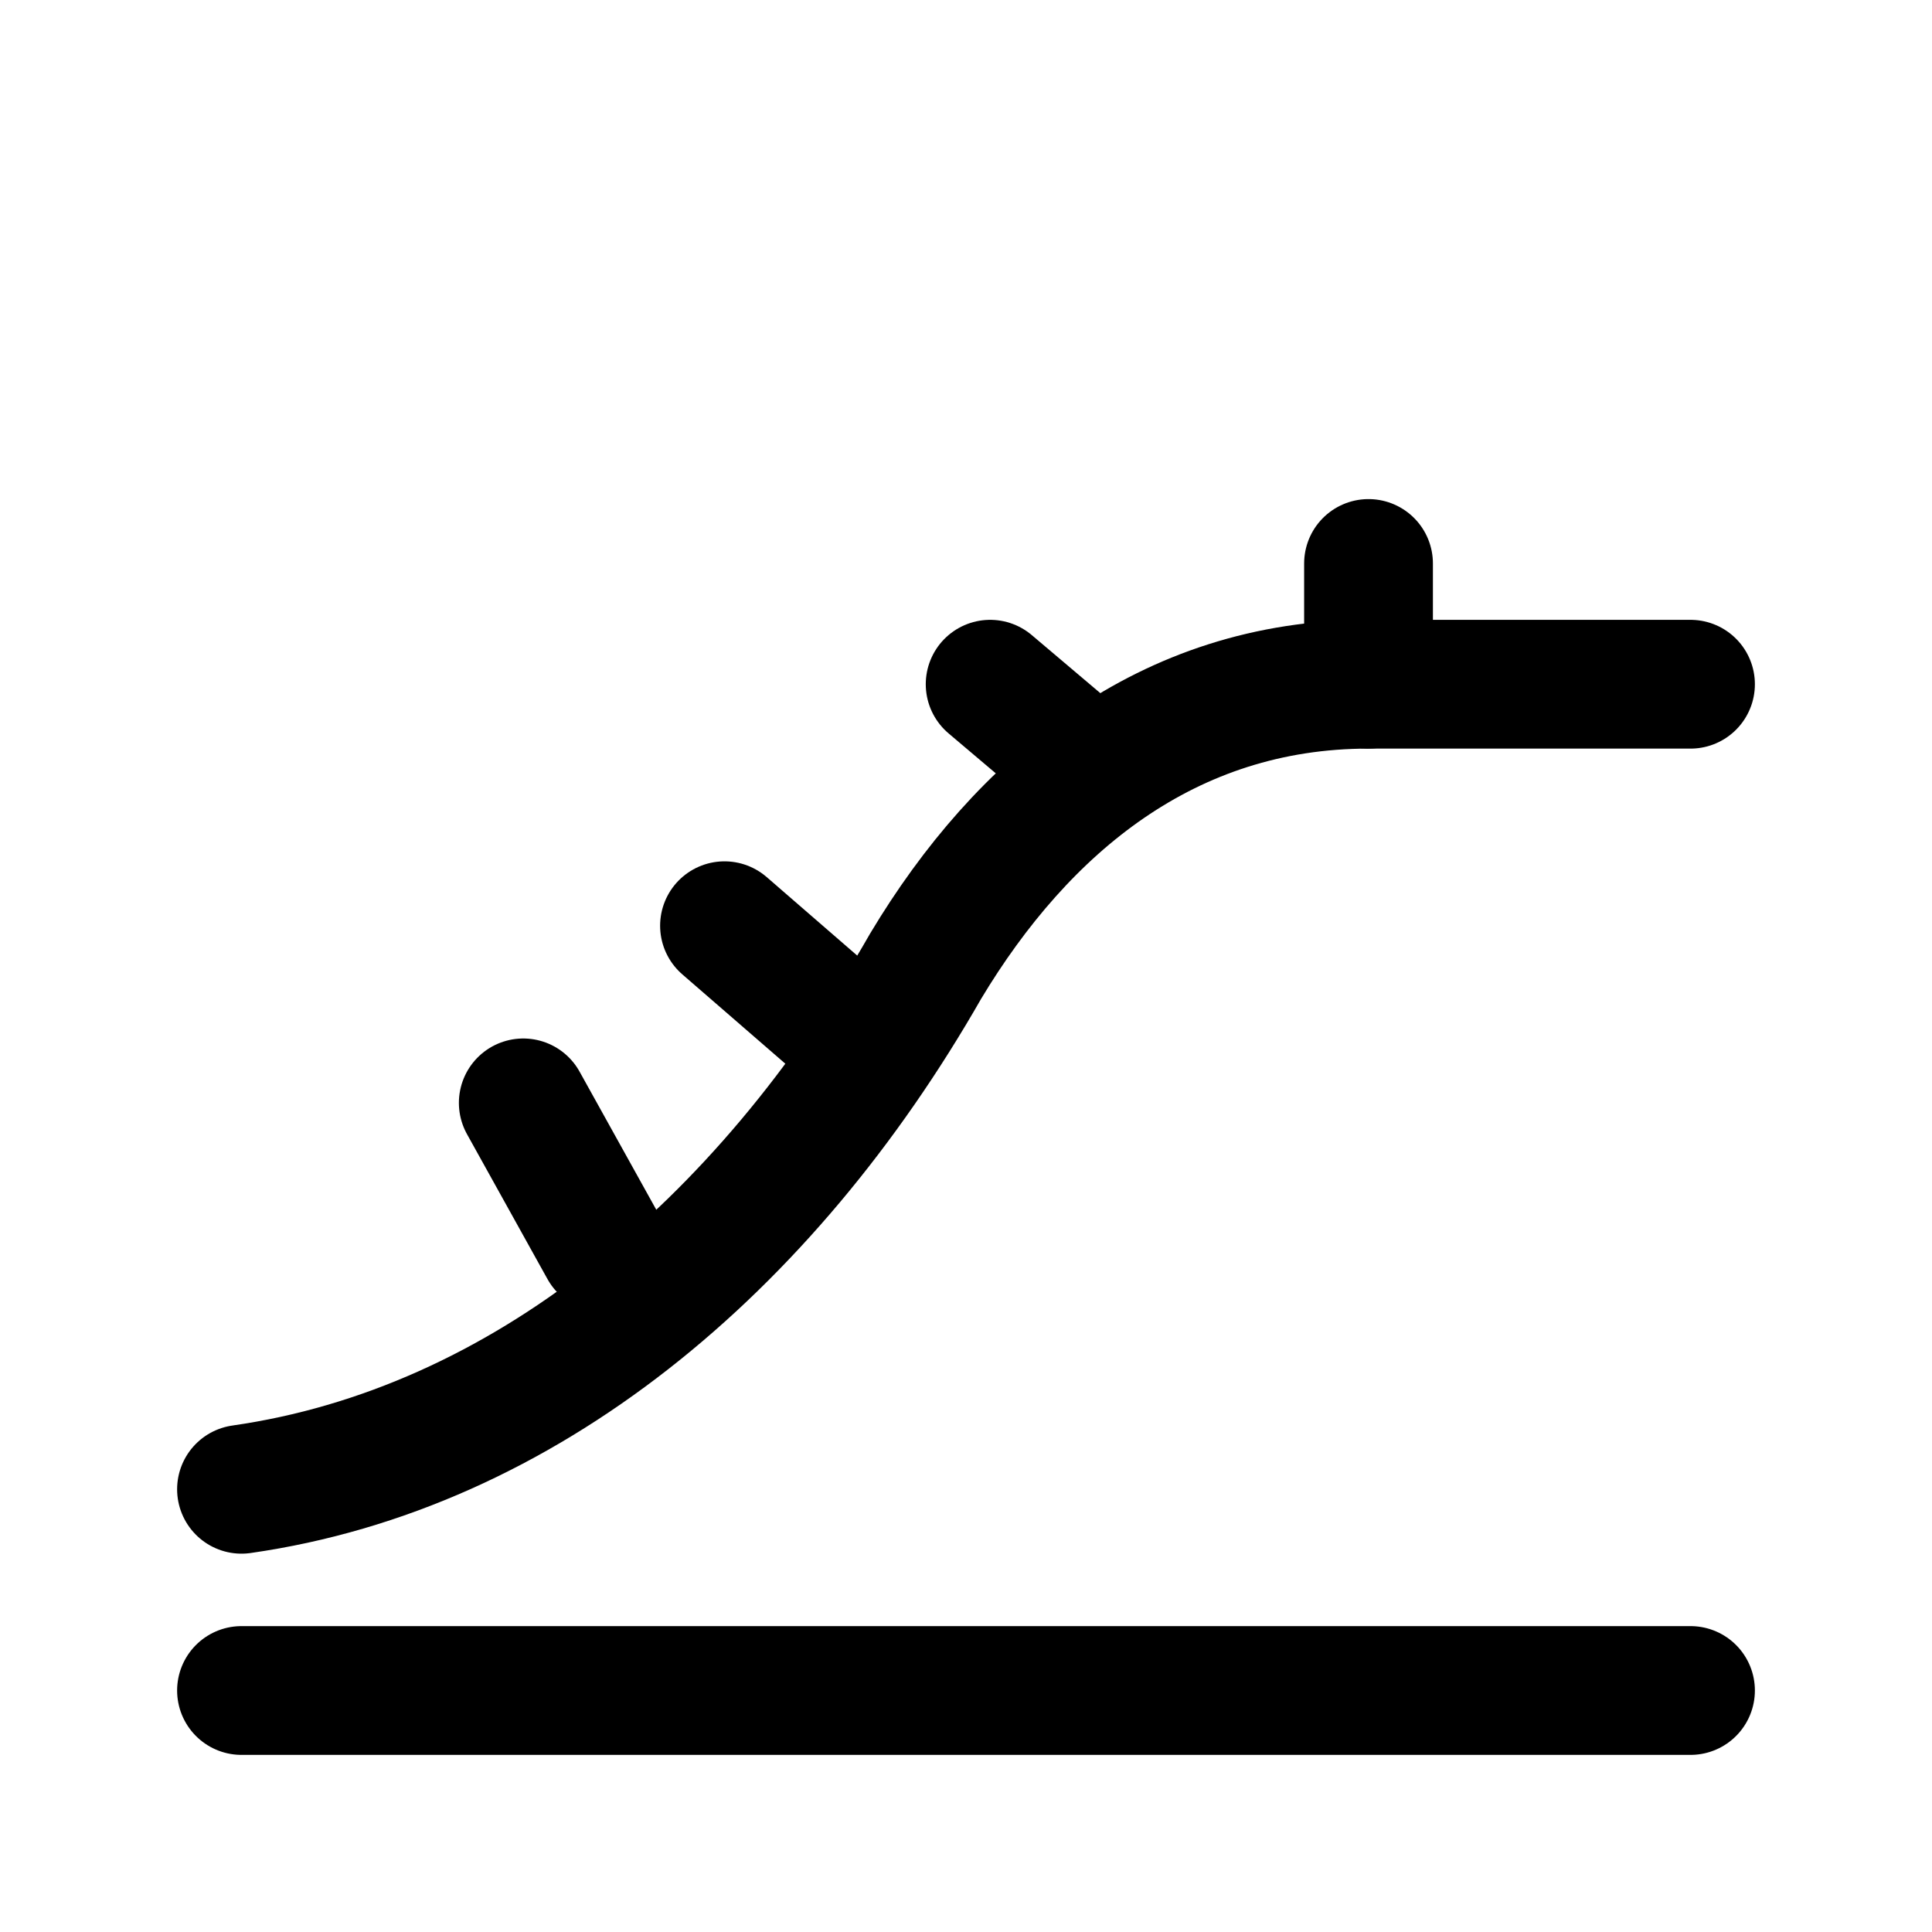
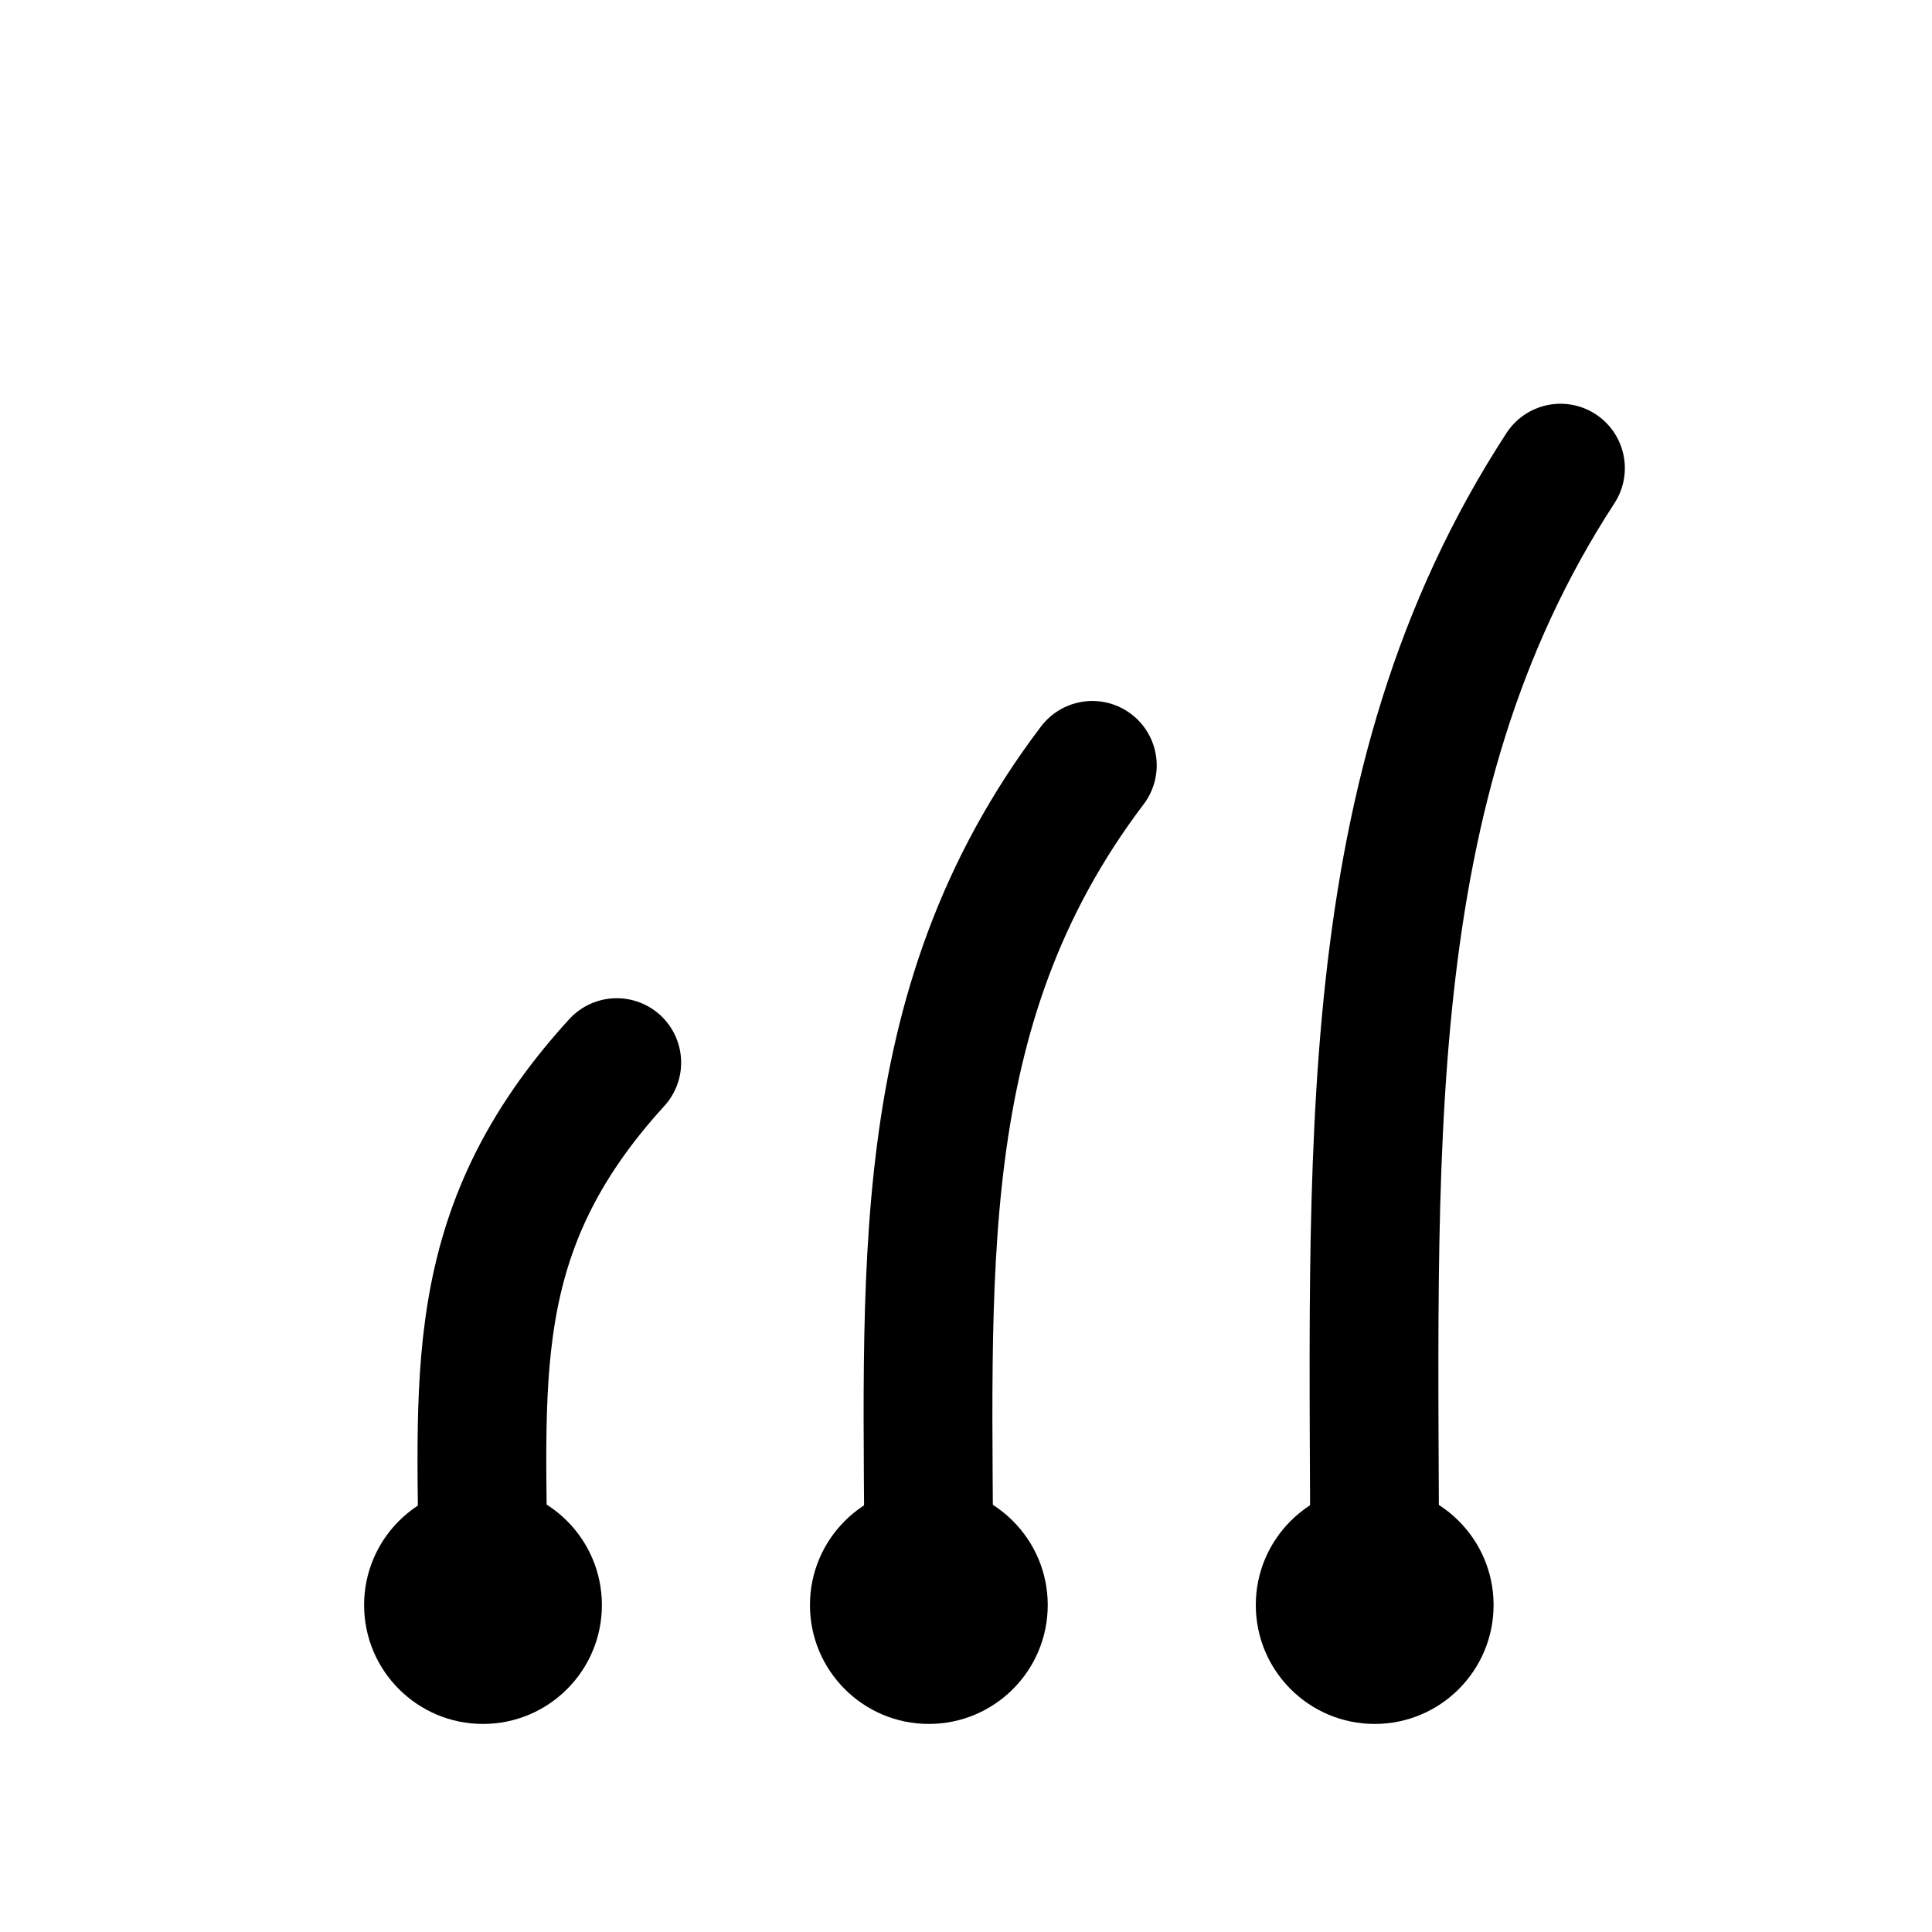
<svg xmlns="http://www.w3.org/2000/svg" preserveAspectRatio="none" overflow="visible" style="display: block;" width="26" height="26" viewBox="0 0 26 26" fill="none">
  <g id="Icon">
-     <path id="Vector" d="M3.25 20.042C7.042 19.5 10.292 16.792 12.458 13C13.758 10.833 15.708 9.208 18.417 9.208H22.75" stroke-width="1.733" stroke-linecap="round" stroke-linejoin="round" stroke="black" />
-     <path id="Vector_2" d="M3.25 22.75H22.75" stroke-width="1.733" stroke-linecap="round" stroke-linejoin="round" stroke="black" />
-     <path id="Vector_3" d="M8.125 16.792L7.042 14.842M11.375 13.867L9.75 12.458M14.733 10.4L13.325 9.208M18.417 9.208V7.583" stroke-width="1.733" stroke-linecap="round" stroke-linejoin="round" stroke="black" />
+     <path id="Vector" d="M6.5 21.4C6.5 18.6 6.2 16.6 8.3 14.3" stroke-width="1.733" stroke-linecap="round" stroke-linejoin="round" stroke="black" />
+     <path id="Vector_2" d="M12.5 21.4C12.5 17.2 12.2 13.6 14.7 10.3" stroke-width="1.733" stroke-linecap="round" stroke-linejoin="round" stroke="black" />
+     <path id="Vector_3" d="M18.5 21.4C18.5 15.6 18.2 10.6 21 6.3" stroke-width="1.733" stroke-linecap="round" stroke-linejoin="round" stroke="black" />
+     <circle id="Root" cx="6.5" cy="21.6" r="1.6" fill="black" />
+     <circle id="Root_2" cx="12.5" cy="21.6" r="1.6" fill="black" />
+     <circle id="Root_3" cx="18.5" cy="21.6" r="1.6" fill="black" />
  </g>
</svg>
